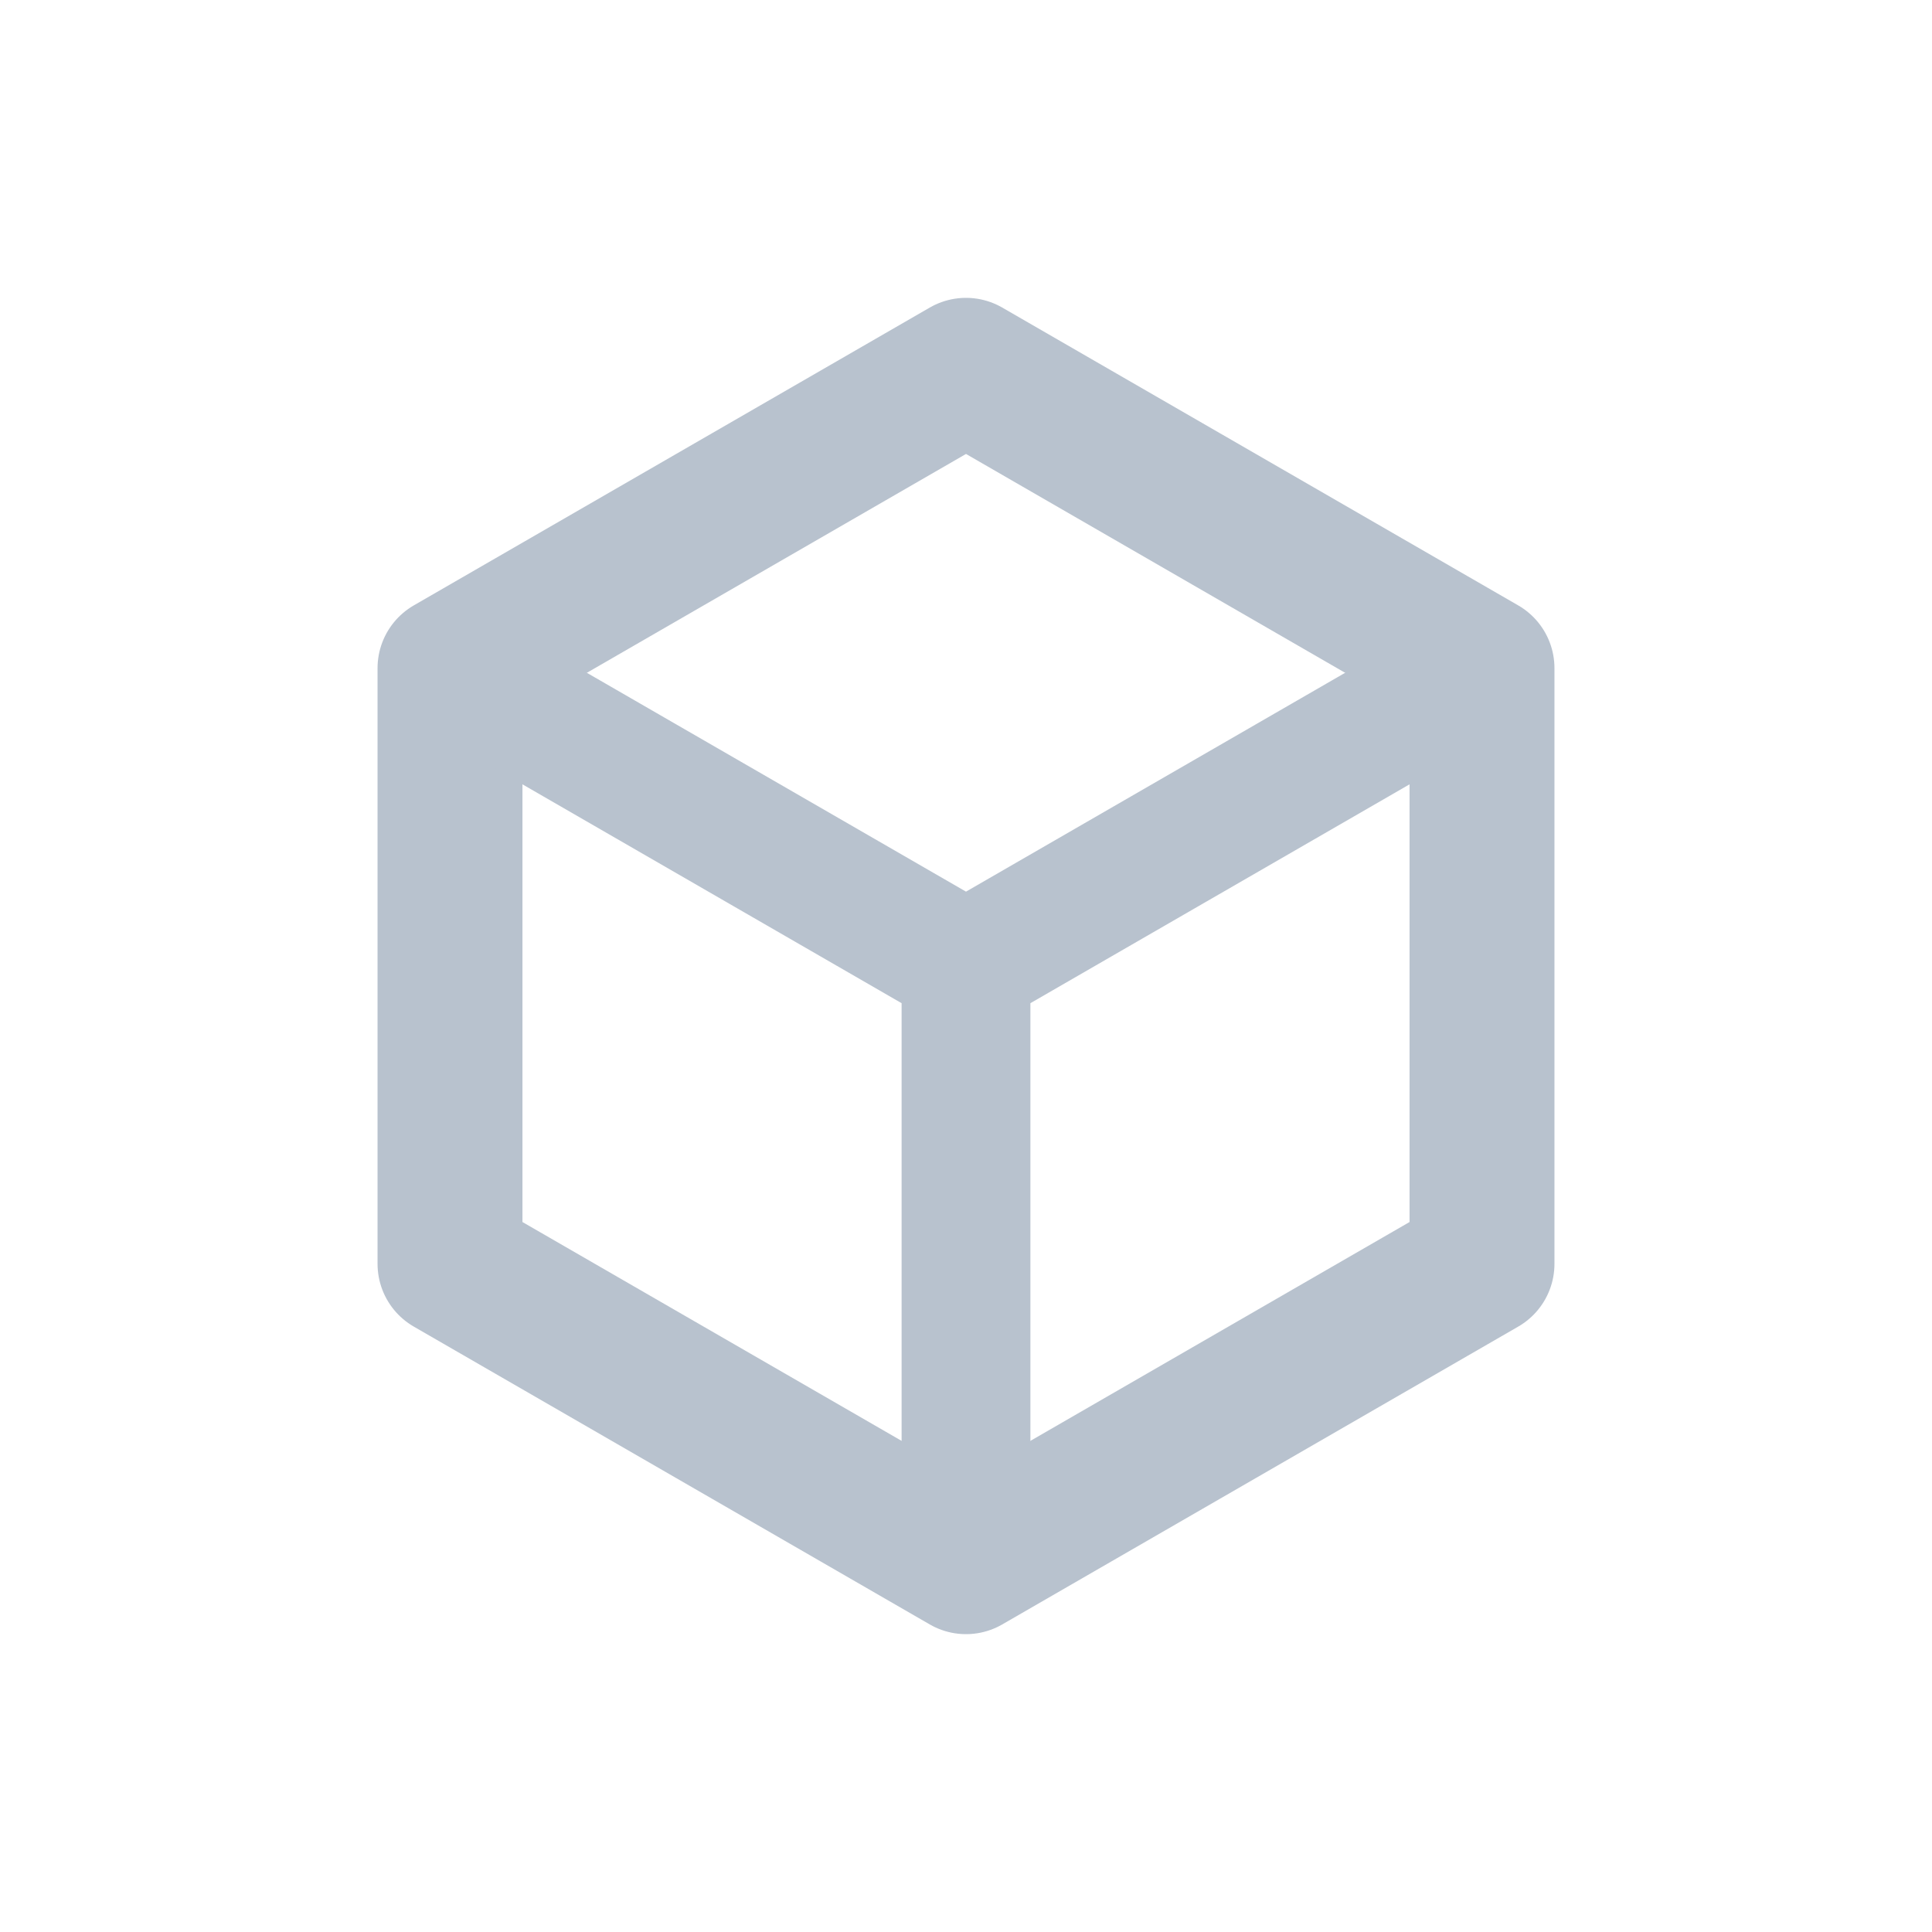
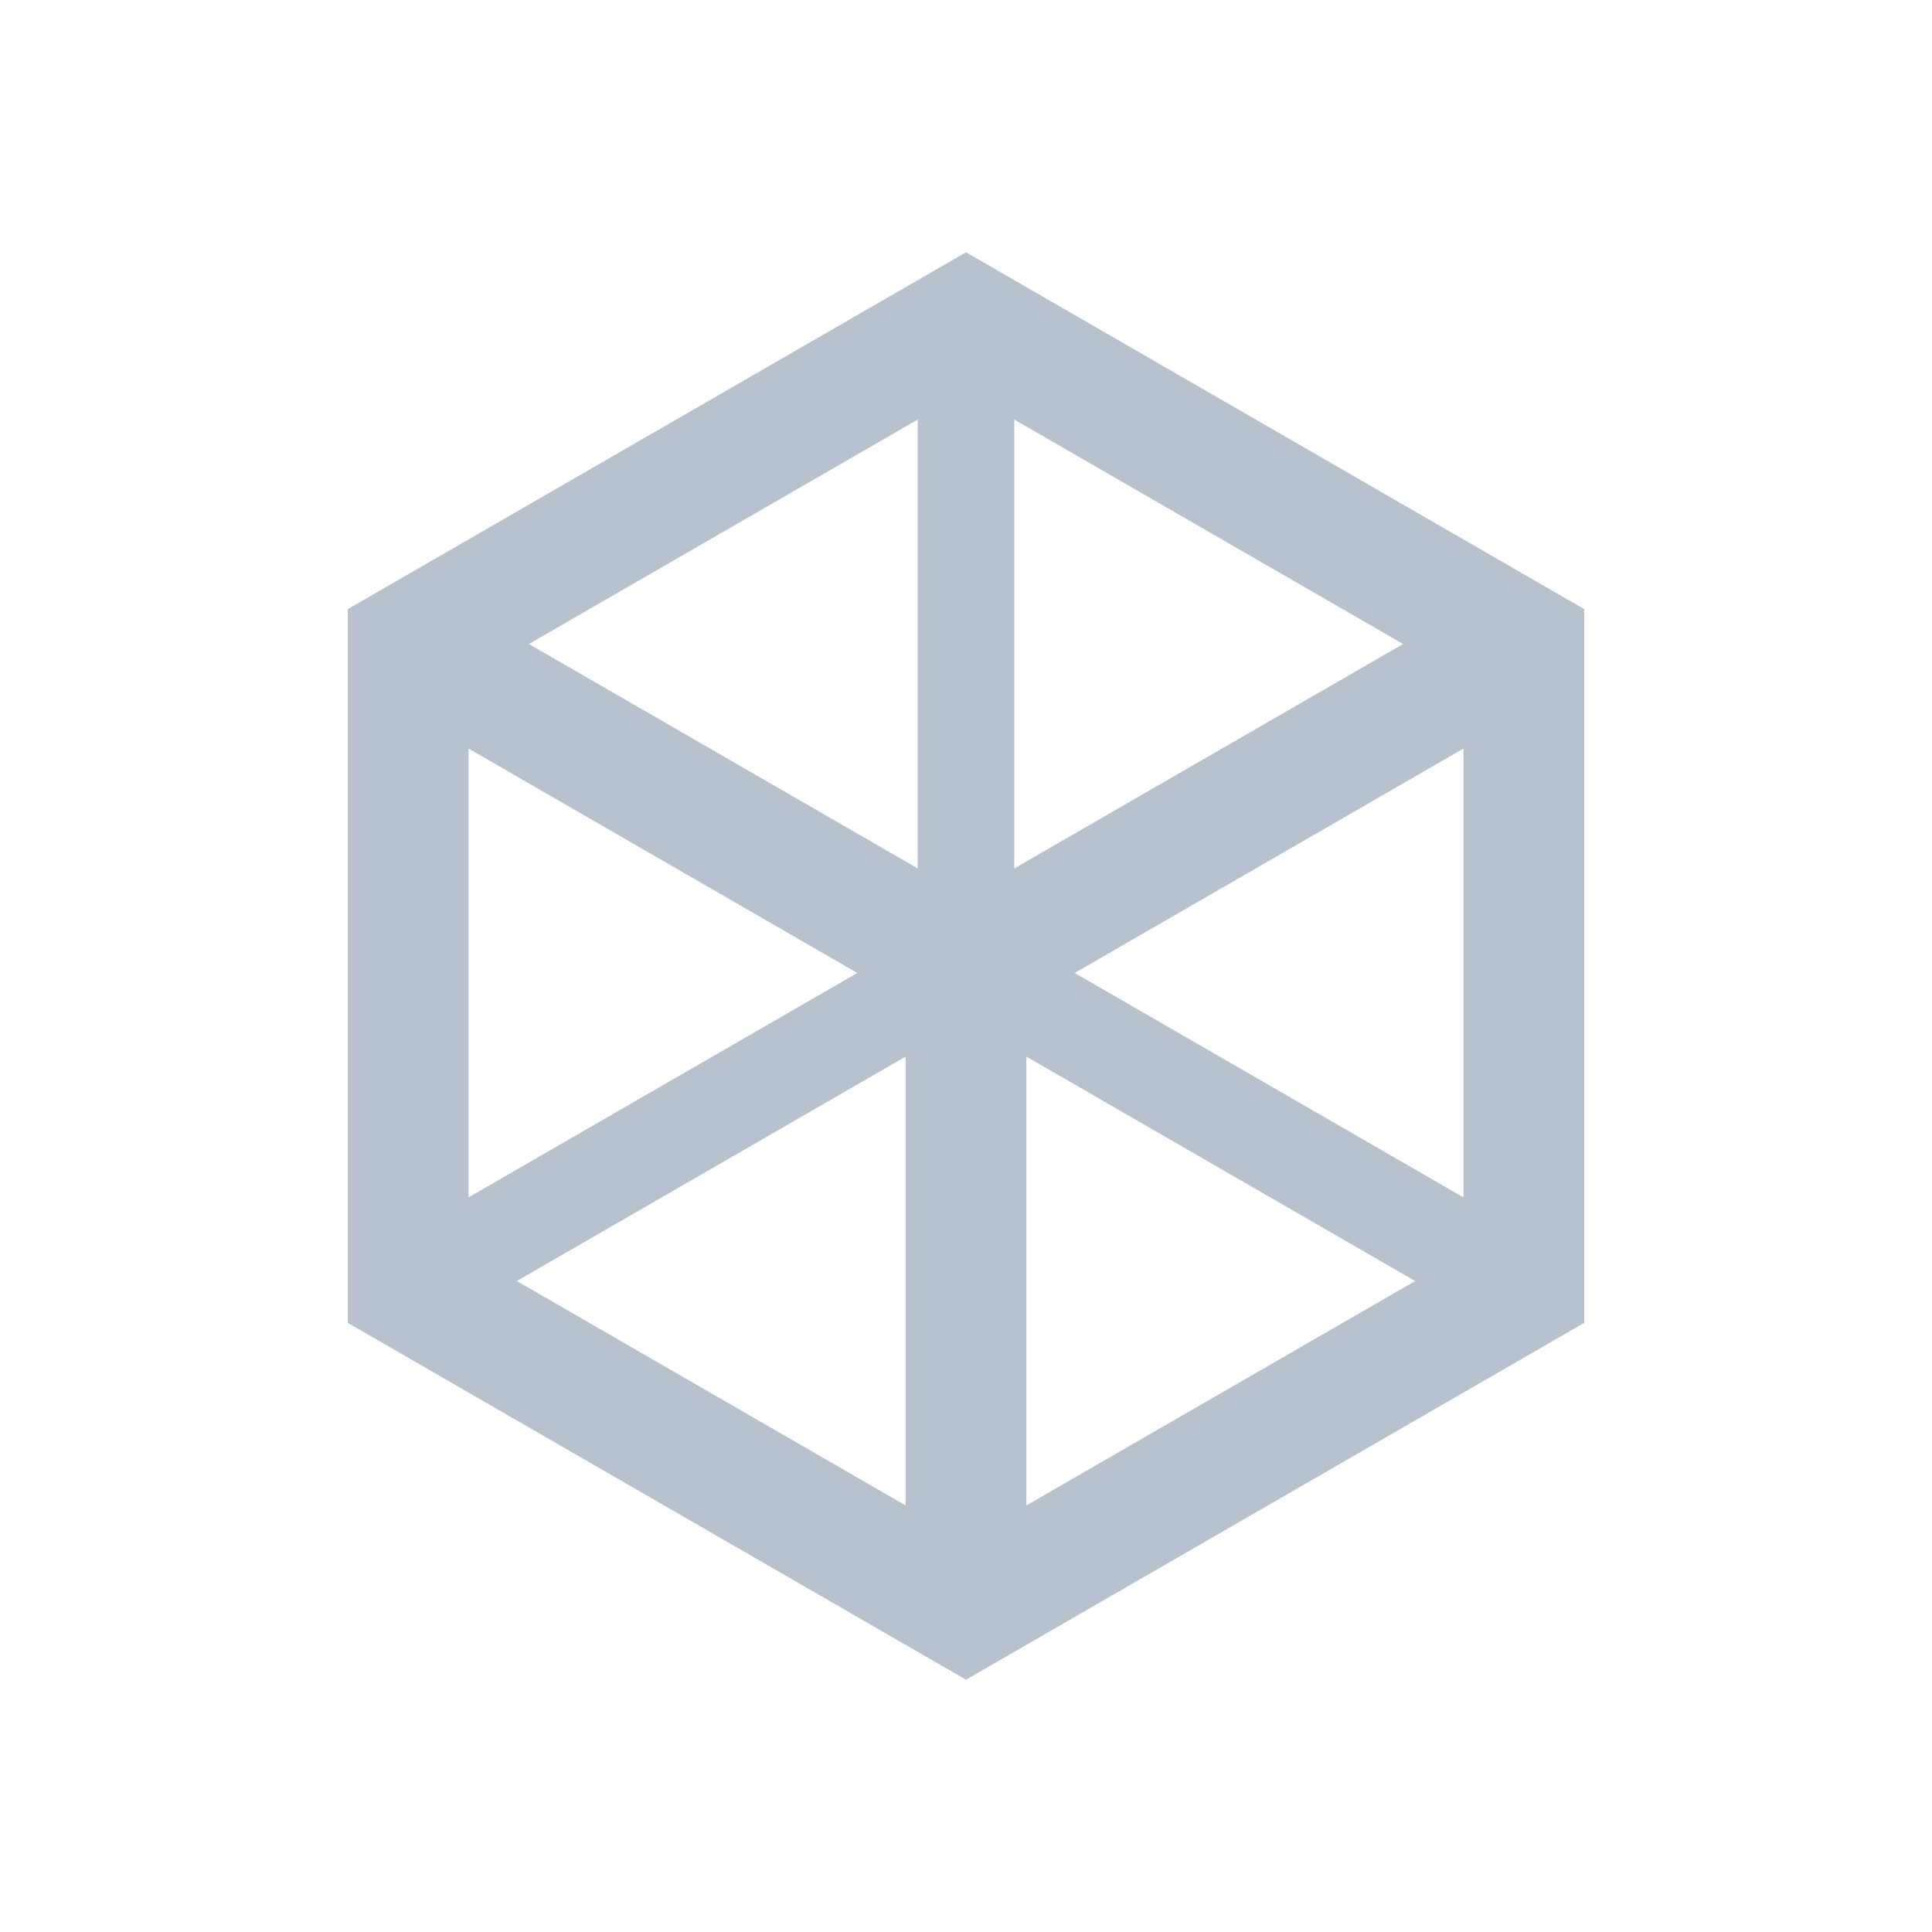
- <svg xmlns="http://www.w3.org/2000/svg" width="24" height="24" viewBox="0 0 24 24">
-   <path d="M12 4.6 L18.41 8.3 L18.41 15.7 L12 19.4 L5.59 15.7 L5.59 8.3 Z" fill="none" stroke="#B8C2CE" stroke-width="1.8" stroke-linecap="round" stroke-linejoin="round" />
-   <path d="M5.59 8.3 L12 12 L18.41 8.3 M12 12 V19.4" fill="none" stroke="#B8C2CE" stroke-width="1.6" stroke-linecap="round" stroke-linejoin="round" />
+ <svg xmlns="http://www.w3.org/2000/svg" width="24" height="24" viewBox="0 0 24 24" stroke-linecap="butt" stroke-linejoin="miter">
+   <path d="M12 4 L18.93 8 L18.93 16 L12 20 L5.07 16 L5.07 8 Z" fill="none" stroke="#B8C2CE" stroke-width="1.5" />
+   <path d="M12 12 V20 M12 12 L5.07 8 M12 12 L18.93 8" fill="none" stroke="#B8C2CE" stroke-width="1.5" />
+   <path d="M12 12 L18.93 16 M12 12 L5.07 16 M12 12 V4" fill="none" stroke="#B8C2CE" stroke-width="1.2" />
</svg>
